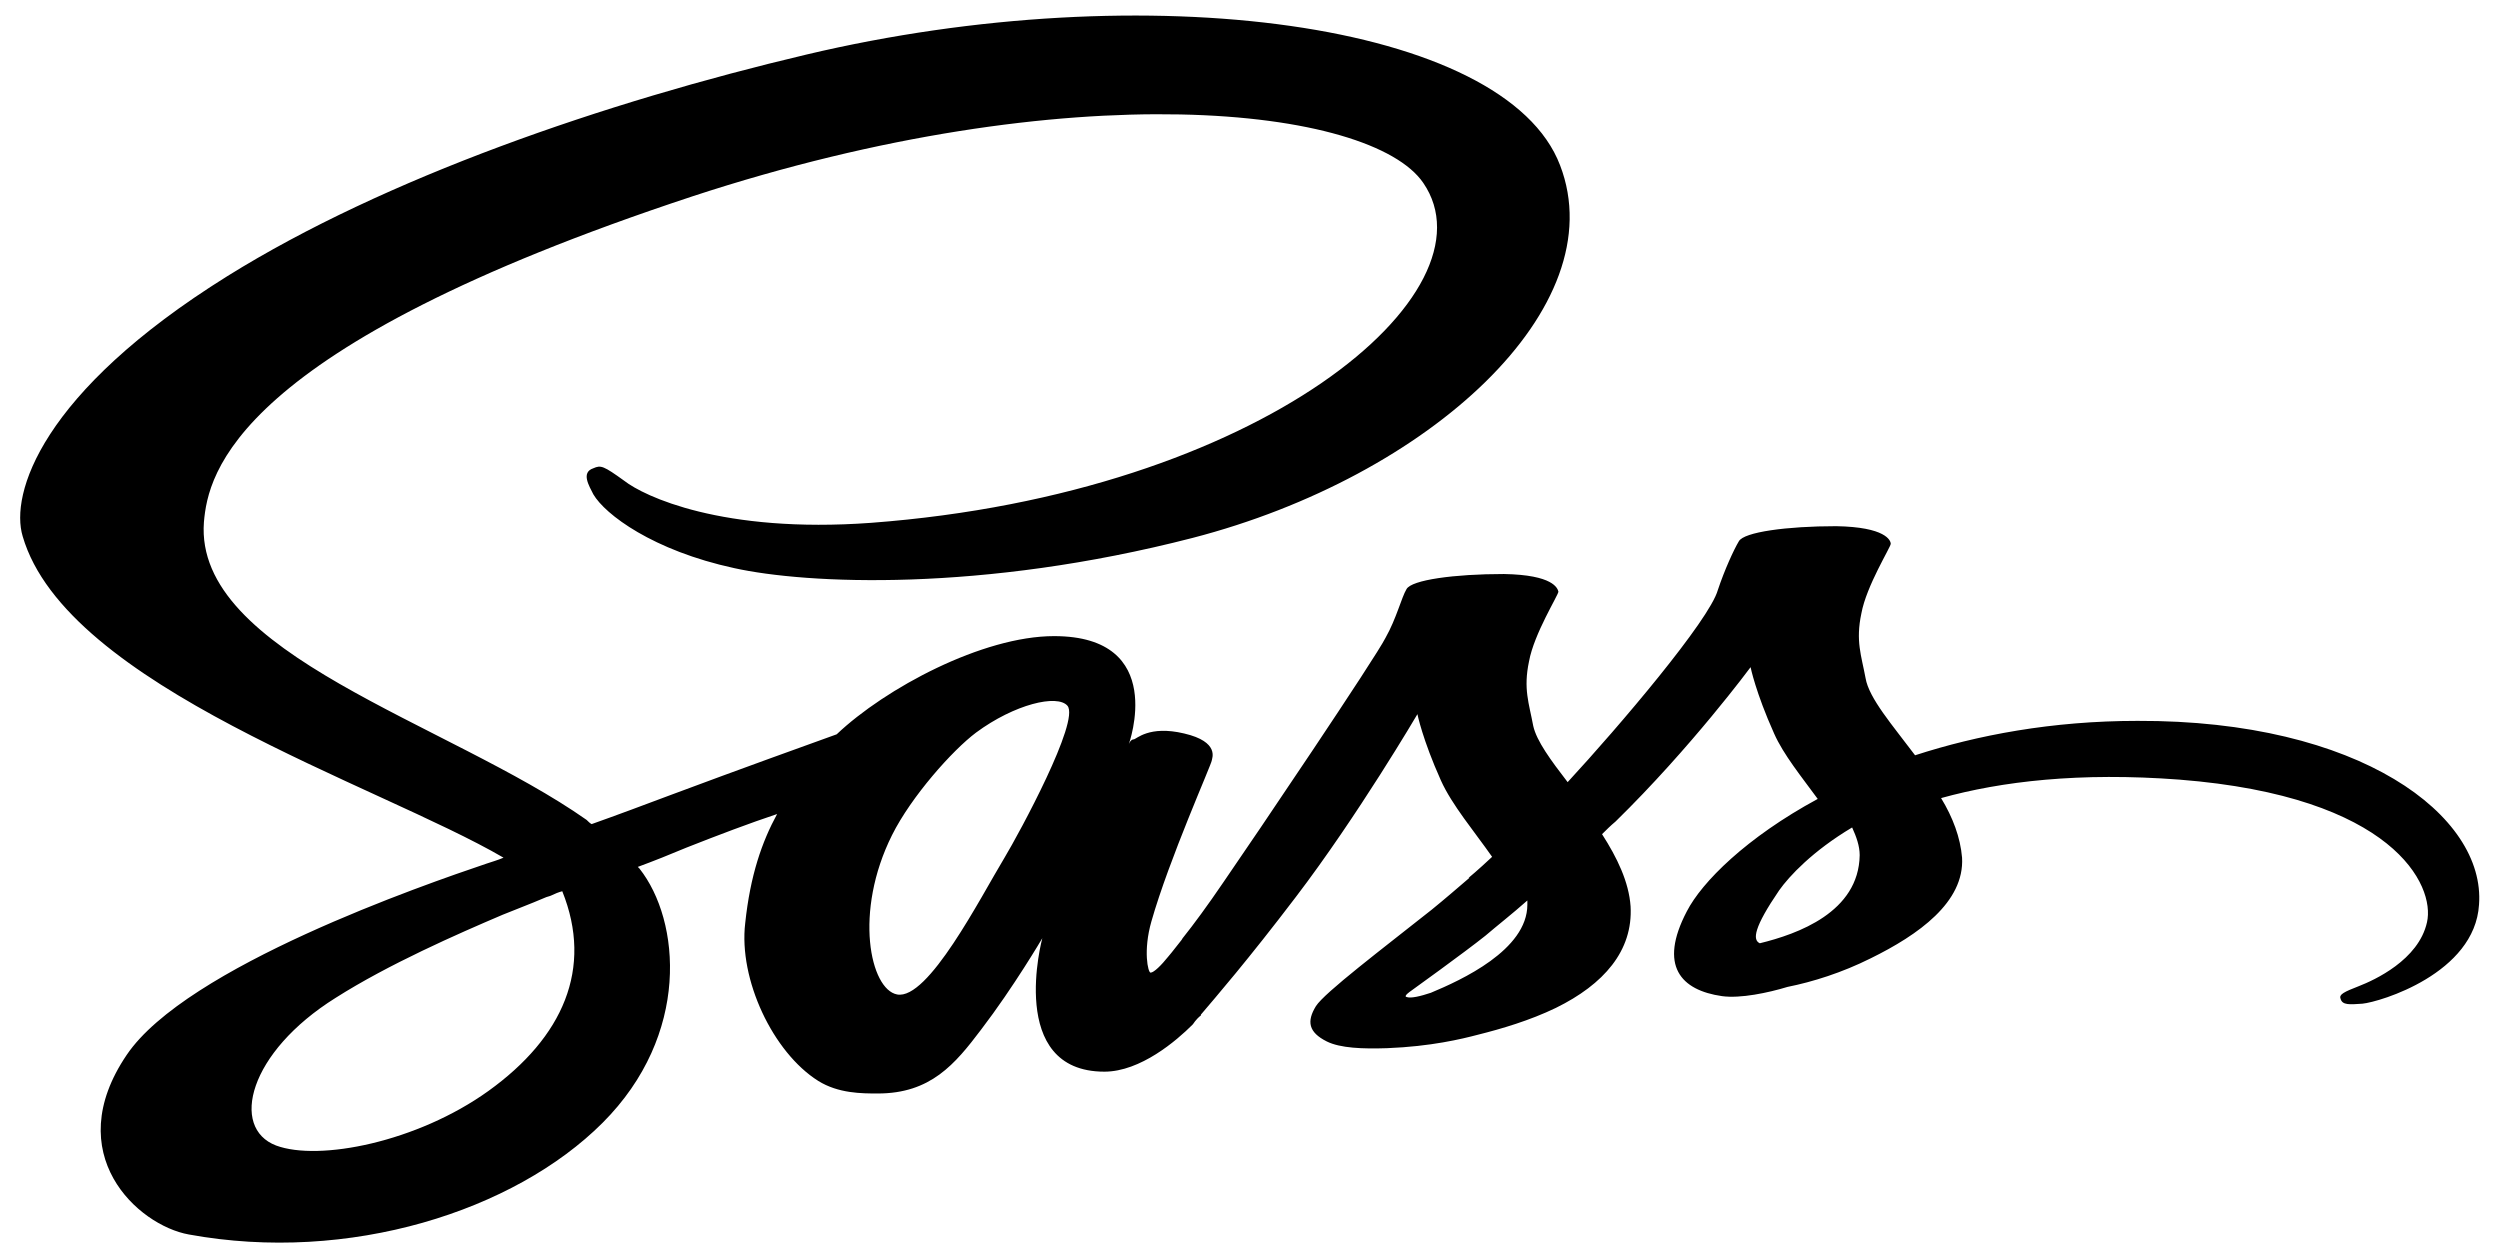
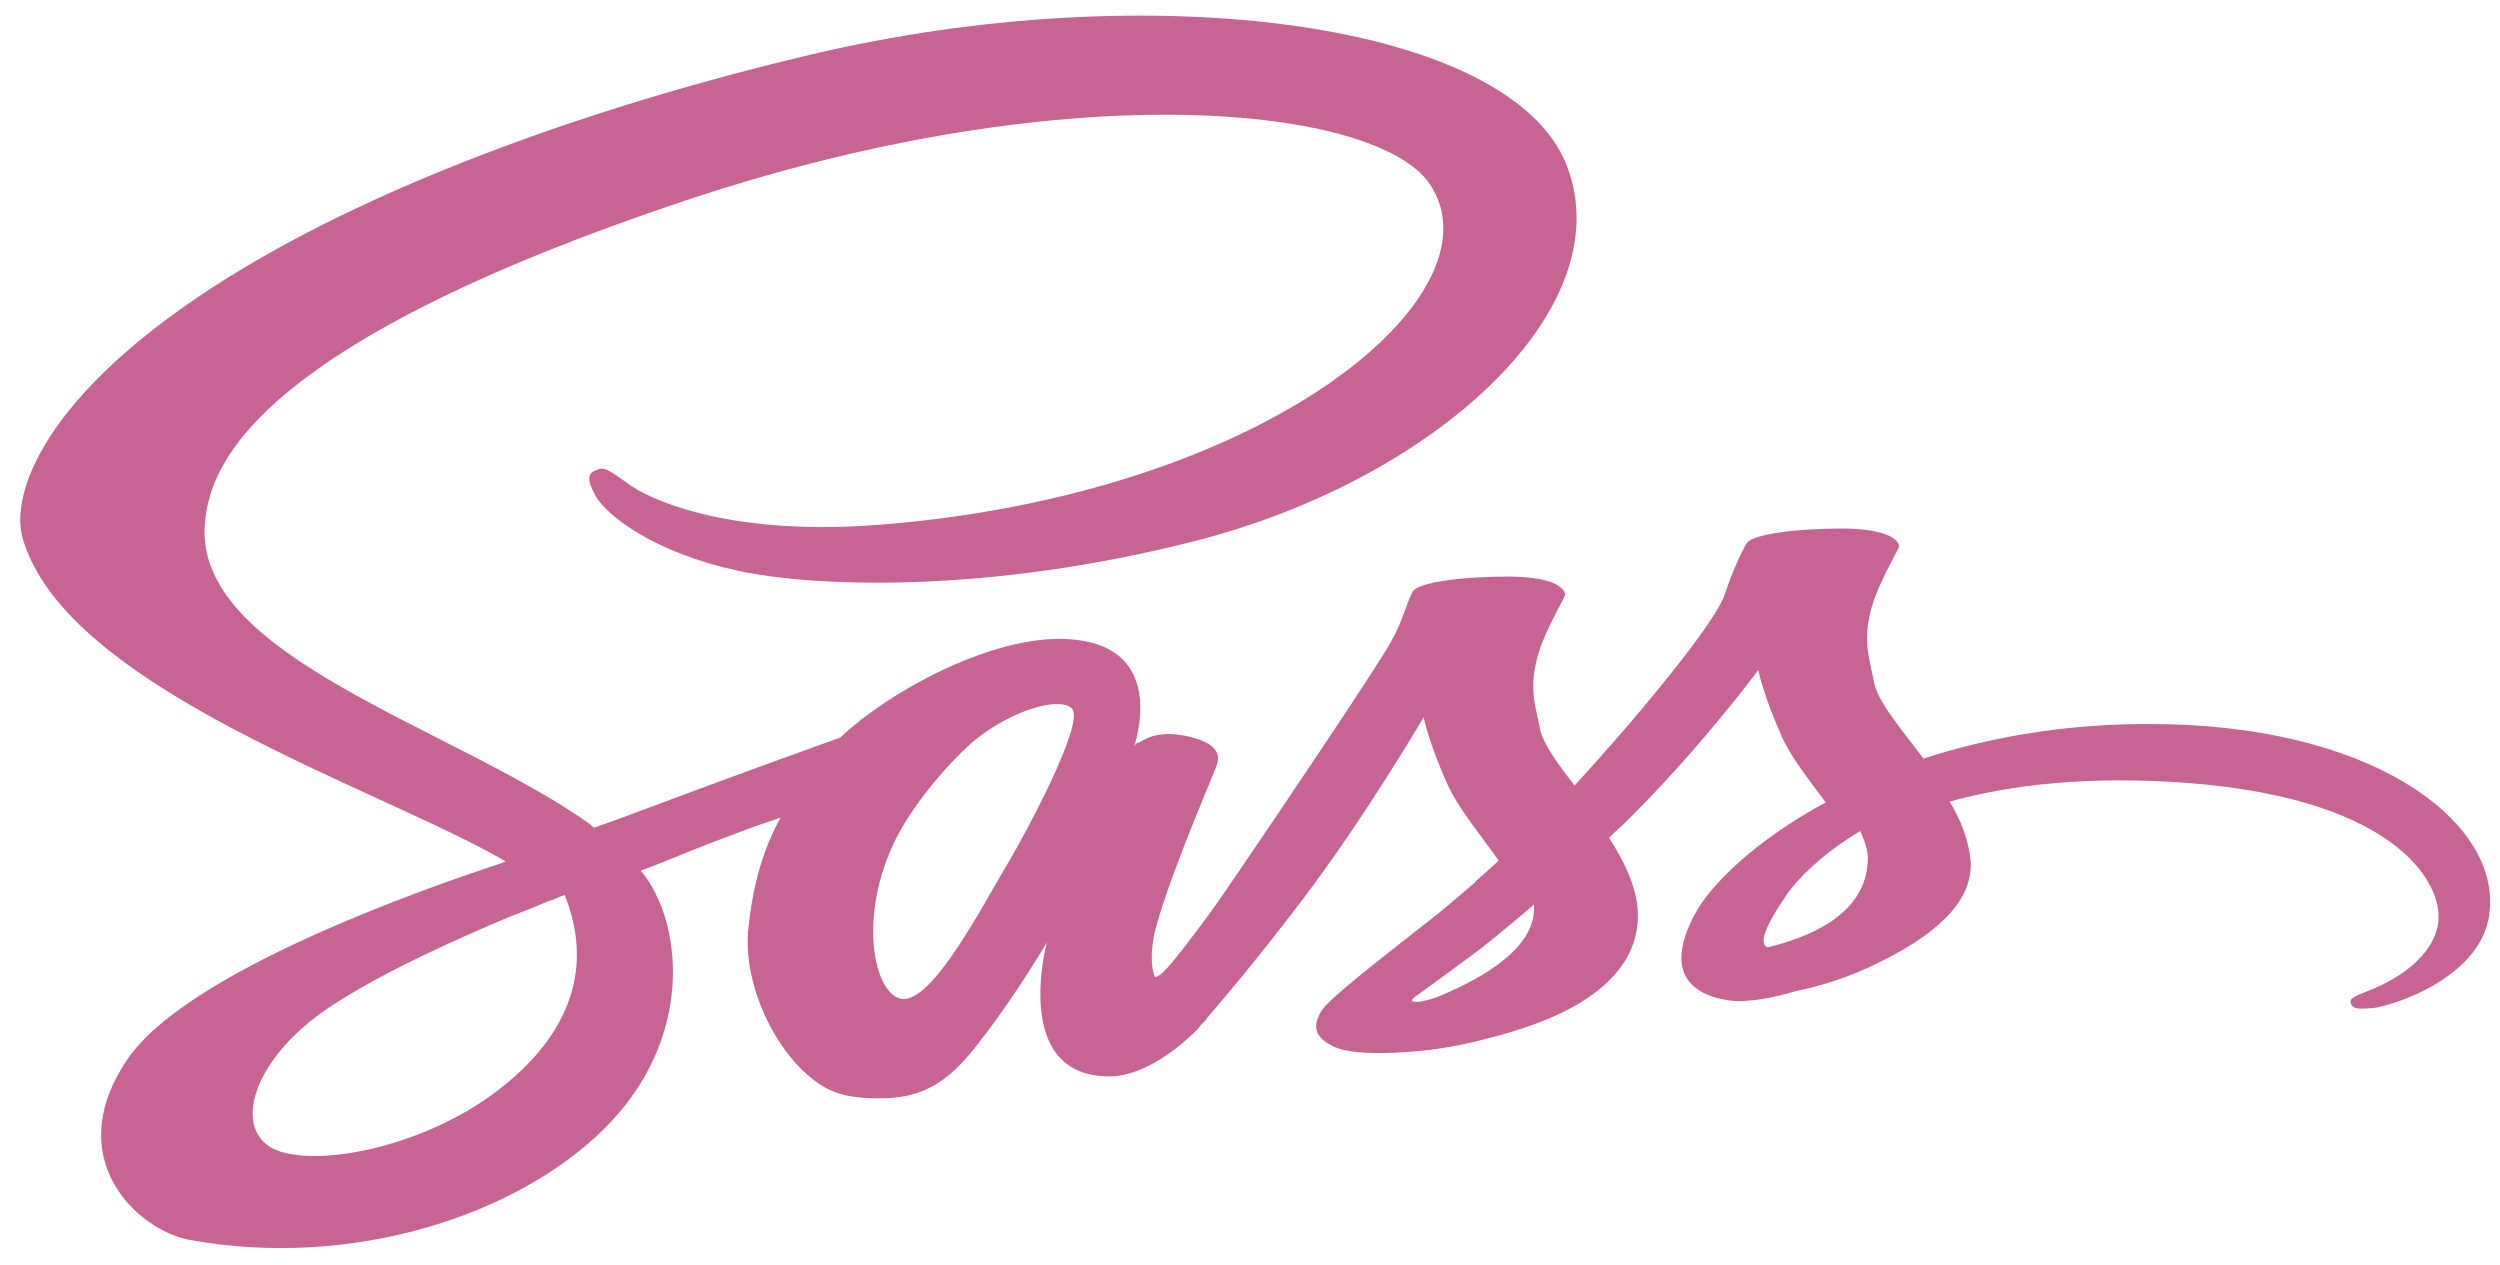
- <svg xmlns="http://www.w3.org/2000/svg" version="1.1" id="Layer_1" x="0px" y="0px" viewBox="0 0 297.9 150" enable-background="new 0 0 297.9 150" xml:space="preserve">
-   <path d="M254.7,85.9c-10.2,0-19.1,1.7-26.5,4.1c-2.7-3.6-5.5-6.8-5.9-9.2c-0.5-2.7-1.2-4.4-0.5-7.7c0.6-3.3,3.5-7.9,3.5-8.3  s-0.6-2-6.5-2.1c-5.9,0-11,0.7-11.6,1.8c-0.6,1-1.7,3.4-2.5,5.8c-1,3.6-11.8,16.3-17.9,22.9c-2-2.6-3.7-4.9-4.1-6.7  c-0.5-2.7-1.2-4.4-0.5-7.7c0.6-3.3,3.5-7.9,3.5-8.3c-0.1-0.4-0.6-2-6.5-2.1c-5.9,0-11,0.7-11.6,1.8c-0.6,1-1.2,3.5-2.5,5.8  c-1.2,2.4-15.5,23.6-19.3,29.1c-1.9,2.8-3.6,5.1-4.8,6.6l0,0c0,0-0.1,0.1-0.2,0.3c-1,1.3-1.6,2-1.6,2s0,0,0,0  c-0.8,1-1.7,1.9-2.1,1.9c-0.3,0-0.9-2.6,0.1-6.1c2.1-7.4,7.2-18.8,7.2-19.2c0-0.2,1-2.2-3.3-3.2c-4.2-1-5.7,0.7-6,0.7  c-0.4,0-0.6,0.6-0.6,0.6s4.7-12.9-8.9-12.9c-8.5,0-20.1,6.2-25.9,11.7c-3.6,1.3-11.4,4.1-19.7,7.2c-3.2,1.2-6.4,2.4-9.5,3.5  c-0.2-0.1-0.4-0.3-0.6-0.5C53.4,86.1,23.1,77.9,24.3,62.2c0.5-5.7,3.4-20.7,58.2-38.8c45.1-14.8,80.9-10.7,87.1-1.6  c8.9,13-19.2,37-65.8,40.5c-17.8,1.3-27.1-3.2-29.4-5c-2.5-1.8-2.8-1.9-3.7-1.5c-1.5,0.5-0.5,2.1,0,3.1c1.4,2.4,7.1,6.7,16.8,8.8  c8.6,1.9,29.4,2.9,54.6-3.6c28.2-7.3,50.3-27.5,43.8-44.4C179.4,2.6,136.6-3.1,96.1,6.5c-24.1,5.7-50.2,14.7-69,26.4  c-22.3,13.9-25.9,26-24.4,31c5.2,17.9,42.4,29.6,57.3,38.3c-0.7,0.3-1.4,0.5-2,0.7c-7.4,2.5-35.8,12.3-42.9,22.8  c-8,11.8,1.3,20.3,7.4,21.4c19.1,3.5,38.8-2.8,49.3-13.3c10.5-10.5,9.3-24.1,4.4-30.3c-0.1-0.1-0.1-0.1-0.2-0.2  c1.9-0.7,3.9-1.5,5.8-2.3c3.8-1.5,7.5-2.9,10.8-4c-1.8,3.3-3.2,7.3-3.8,13c-0.8,6.7,3.3,15.4,8.7,18.8c2.4,1.5,5.2,1.5,7.1,1.5  c6.3,0,9.2-3.5,12.3-7.6c3.9-5.1,7.3-10.9,7.3-10.9s-4.3,15.9,7.4,15.9c4.3,0,8.6-3.7,10.5-5.6c0,0,0,0,0,0s0.1-0.1,0.3-0.4  c0.4-0.5,0.7-0.7,0.7-0.7s0,0,0-0.1c1.7-2,5.6-6.5,11.3-14c7.4-9.7,14.5-21.8,14.5-21.8s0.6,3,2.8,7.9c1.3,2.9,4,6.1,6.1,9.1  c-1.7,1.6-2.8,2.5-2.8,2.5s0,0,0.1,0c-1.4,1.2-2.9,2.5-4.5,3.8c-5.8,4.6-12.8,9.9-13.8,11.5c-1.1,1.8-0.9,3.1,1.3,4.2  c1.6,0.8,4.3,0.9,7.2,0.8c5.2-0.2,8.9-1.1,10.8-1.6c2.8-0.7,6.2-1.7,9.3-3.2c5.7-2.8,9.2-6.8,8.9-12.1c-0.2-2.9-1.6-5.8-3.4-8.6  c0.5-0.5,1-1,1.6-1.5c9-8.8,16.1-18.4,16.1-18.4s0.6,3,2.8,7.9c1.1,2.5,3.3,5.2,5.2,7.8c-8.5,4.6-13.8,9.9-15.6,13.4  c-3.4,6.5-0.7,9.4,4.2,10.1c2.2,0.3,5.5-0.4,7.8-1.1c3-0.6,6.5-1.7,9.9-3.4c5.7-2.8,11.2-6.7,10.9-12c-0.2-2.4-1.1-4.8-2.5-7.1  c7.2-2,16.5-3.1,28.4-2.2c25.5,2,30.5,12.6,29.5,17c-1,4.5-6.3,6.9-8.1,7.6c-1.8,0.7-2.4,1-2.2,1.5c0.2,0.8,1.1,0.7,2.6,0.6  c2.1-0.2,13.4-3.6,13.9-11.8C296.2,97.2,281.2,85.8,254.7,85.9z M58.2,130c-8.5,6.1-20.2,8.4-25.3,6.5c-5.5-2.1-3.3-11.1,7.1-17.6  c6.3-4,14.5-7.6,19.9-9.9c1.2-0.5,3.1-1.2,5.2-2.1c0.4-0.1,0.6-0.2,0.6-0.2l0,0c0.4-0.2,0.9-0.4,1.3-0.5  C70.7,115.4,67.1,123.6,58.2,130z M119.7,102.2c-2.9,4.8-9.1,17-12.8,16.3c-3.2-0.6-5.2-9.8-0.6-19c2.3-4.6,7.2-10.1,10-12.2  c4.6-3.4,9.7-4.6,10.9-3.2C128.7,85.9,121.5,99.2,119.7,102.2z M170.5,118.3c-1.2,0.4-2.4,0.7-2.9,0.5c-0.4-0.1,0.5-0.7,0.5-0.7  s6.4-4.6,8.9-6.6c1.4-1.2,3.2-2.6,5-4.2c0,0.1,0,0.3,0,0.5C182,113.2,174.1,116.8,170.5,118.3z M209.7,112.4  c-0.9-0.4-0.7-1.9,2.3-6.3c1.2-1.7,4-4.7,8.7-7.5c0.5,1.1,0.9,2.2,0.9,3.3C221.5,108.7,214.2,111.3,209.7,112.4z" />
+ <svg xmlns="http://www.w3.org/2000/svg" version="1.1" id="Layer_1" x="0px" y="0px" viewBox="0 0 296.6 150" style="enable-background:new 0 0 296.6 150;" xml:space="preserve">
+   <style type="text/css">
+ 	.st0{fill:#C76494;}
+ </style>
+   <path class="st0" d="M254.7,85.9c-10.2,0-19.1,1.7-26.5,4.1c-2.7-3.6-5.5-6.8-5.9-9.2c-0.5-2.7-1.2-4.4-0.5-7.7  c0.6-3.3,3.5-7.9,3.5-8.3s-0.6-2-6.5-2.1c-5.9,0-11,0.7-11.6,1.8c-0.6,1-1.7,3.4-2.5,5.8c-1,3.6-11.8,16.3-17.9,22.9  c-2-2.6-3.7-4.9-4.1-6.7c-0.5-2.7-1.2-4.4-0.5-7.7c0.6-3.3,3.5-7.9,3.5-8.3c-0.1-0.4-0.6-2-6.5-2.1c-5.9,0-11,0.7-11.6,1.8  c-0.6,1-1.2,3.5-2.5,5.8c-1.2,2.4-15.5,23.6-19.3,29.1c-1.9,2.8-3.6,5.1-4.8,6.6l0,0c0,0-0.1,0.1-0.2,0.3c-1,1.3-1.6,2-1.6,2l0,0  c-0.8,1-1.7,1.9-2.1,1.9c-0.3,0-0.9-2.6,0.1-6.1c2.1-7.4,7.2-18.8,7.2-19.2c0-0.2,1-2.2-3.3-3.2c-4.2-1-5.7,0.7-6,0.7  c-0.4,0-0.6,0.6-0.6,0.6s4.7-12.9-8.9-12.9c-8.5,0-20.1,6.2-25.9,11.7c-3.6,1.3-11.4,4.1-19.7,7.2c-3.2,1.2-6.4,2.4-9.5,3.5  c-0.2-0.1-0.4-0.3-0.6-0.5C53.4,86.1,23.1,77.9,24.3,62.2c0.5-5.7,3.4-20.7,58.2-38.8c45.1-14.8,80.9-10.7,87.1-1.6  c8.9,13-19.2,37-65.8,40.5c-17.8,1.3-27.1-3.2-29.4-5c-2.5-1.8-2.8-1.9-3.7-1.5c-1.5,0.5-0.5,2.1,0,3.1c1.4,2.4,7.1,6.7,16.8,8.8  c8.6,1.9,29.4,2.9,54.6-3.6c28.2-7.3,50.3-27.5,43.8-44.4C179.4,2.6,136.6-3.1,96.1,6.5c-24.1,5.7-50.2,14.7-69,26.4  c-22.3,13.9-25.9,26-24.4,31C7.9,81.8,45.1,93.5,60,102.2c-0.7,0.3-1.4,0.5-2,0.7c-7.4,2.5-35.8,12.3-42.9,22.8  c-8,11.8,1.3,20.3,7.4,21.4c19.1,3.5,38.8-2.8,49.3-13.3s9.3-24.1,4.4-30.3c-0.1-0.1-0.1-0.1-0.2-0.2c1.9-0.7,3.9-1.5,5.8-2.3  c3.8-1.5,7.5-2.9,10.8-4c-1.8,3.3-3.2,7.3-3.8,13c-0.8,6.7,3.3,15.4,8.7,18.8c2.4,1.5,5.2,1.5,7.1,1.5c6.3,0,9.2-3.5,12.3-7.6  c3.9-5.1,7.3-10.9,7.3-10.9s-4.3,15.9,7.4,15.9c4.3,0,8.6-3.7,10.5-5.6l0,0c0,0,0.1-0.1,0.3-0.4c0.4-0.5,0.7-0.7,0.7-0.7s0,0,0-0.1  c1.7-2,5.6-6.5,11.3-14c7.4-9.7,14.5-21.8,14.5-21.8s0.6,3,2.8,7.9c1.3,2.9,4,6.1,6.1,9.1c-1.7,1.6-2.8,2.5-2.8,2.5s0,0,0.1,0  c-1.4,1.2-2.9,2.5-4.5,3.8c-5.8,4.6-12.8,9.9-13.8,11.5c-1.1,1.8-0.9,3.1,1.3,4.2c1.6,0.8,4.3,0.9,7.2,0.8c5.2-0.2,8.9-1.1,10.8-1.6  c2.8-0.7,6.2-1.7,9.3-3.2c5.7-2.8,9.2-6.8,8.9-12.1c-0.2-2.9-1.6-5.8-3.4-8.6c0.5-0.5,1-1,1.6-1.5c9-8.8,16.1-18.4,16.1-18.4  s0.6,3,2.8,7.9c1.1,2.5,3.3,5.2,5.2,7.8c-8.5,4.6-13.8,9.9-15.6,13.4c-3.4,6.5-0.7,9.4,4.2,10.1c2.2,0.3,5.5-0.4,7.8-1.1  c3-0.6,6.5-1.7,9.9-3.4c5.7-2.8,11.2-6.7,10.9-12c-0.2-2.4-1.1-4.8-2.5-7.1c7.2-2,16.5-3.1,28.4-2.2c25.5,2,30.5,12.6,29.5,17  c-1,4.5-6.3,6.9-8.1,7.6c-1.8,0.7-2.4,1-2.2,1.5c0.2,0.8,1.1,0.7,2.6,0.6c2.1-0.2,13.4-3.6,13.9-11.8  C296.2,97.2,281.2,85.8,254.7,85.9z M58.2,130c-8.5,6.1-20.2,8.4-25.3,6.5c-5.5-2.1-3.3-11.1,7.1-17.6c6.3-4,14.5-7.6,19.9-9.9  c1.2-0.5,3.1-1.2,5.2-2.1c0.4-0.1,0.6-0.2,0.6-0.2l0,0c0.4-0.2,0.9-0.4,1.3-0.5C70.7,115.4,67.1,123.6,58.2,130z M119.7,102.2  c-2.9,4.8-9.1,17-12.8,16.3c-3.2-0.6-5.2-9.8-0.6-19c2.3-4.6,7.2-10.1,10-12.2c4.6-3.4,9.7-4.6,10.9-3.2  C128.7,85.9,121.5,99.2,119.7,102.2z M170.5,118.3c-1.2,0.4-2.4,0.7-2.9,0.5c-0.4-0.1,0.5-0.7,0.5-0.7s6.4-4.6,8.9-6.6  c1.4-1.2,3.2-2.6,5-4.2c0,0.1,0,0.3,0,0.5C182,113.2,174.1,116.8,170.5,118.3z M209.7,112.4c-0.9-0.4-0.7-1.9,2.3-6.3  c1.2-1.7,4-4.7,8.7-7.5c0.5,1.1,0.9,2.2,0.9,3.3C221.5,108.7,214.2,111.3,209.7,112.4z" />
</svg>
